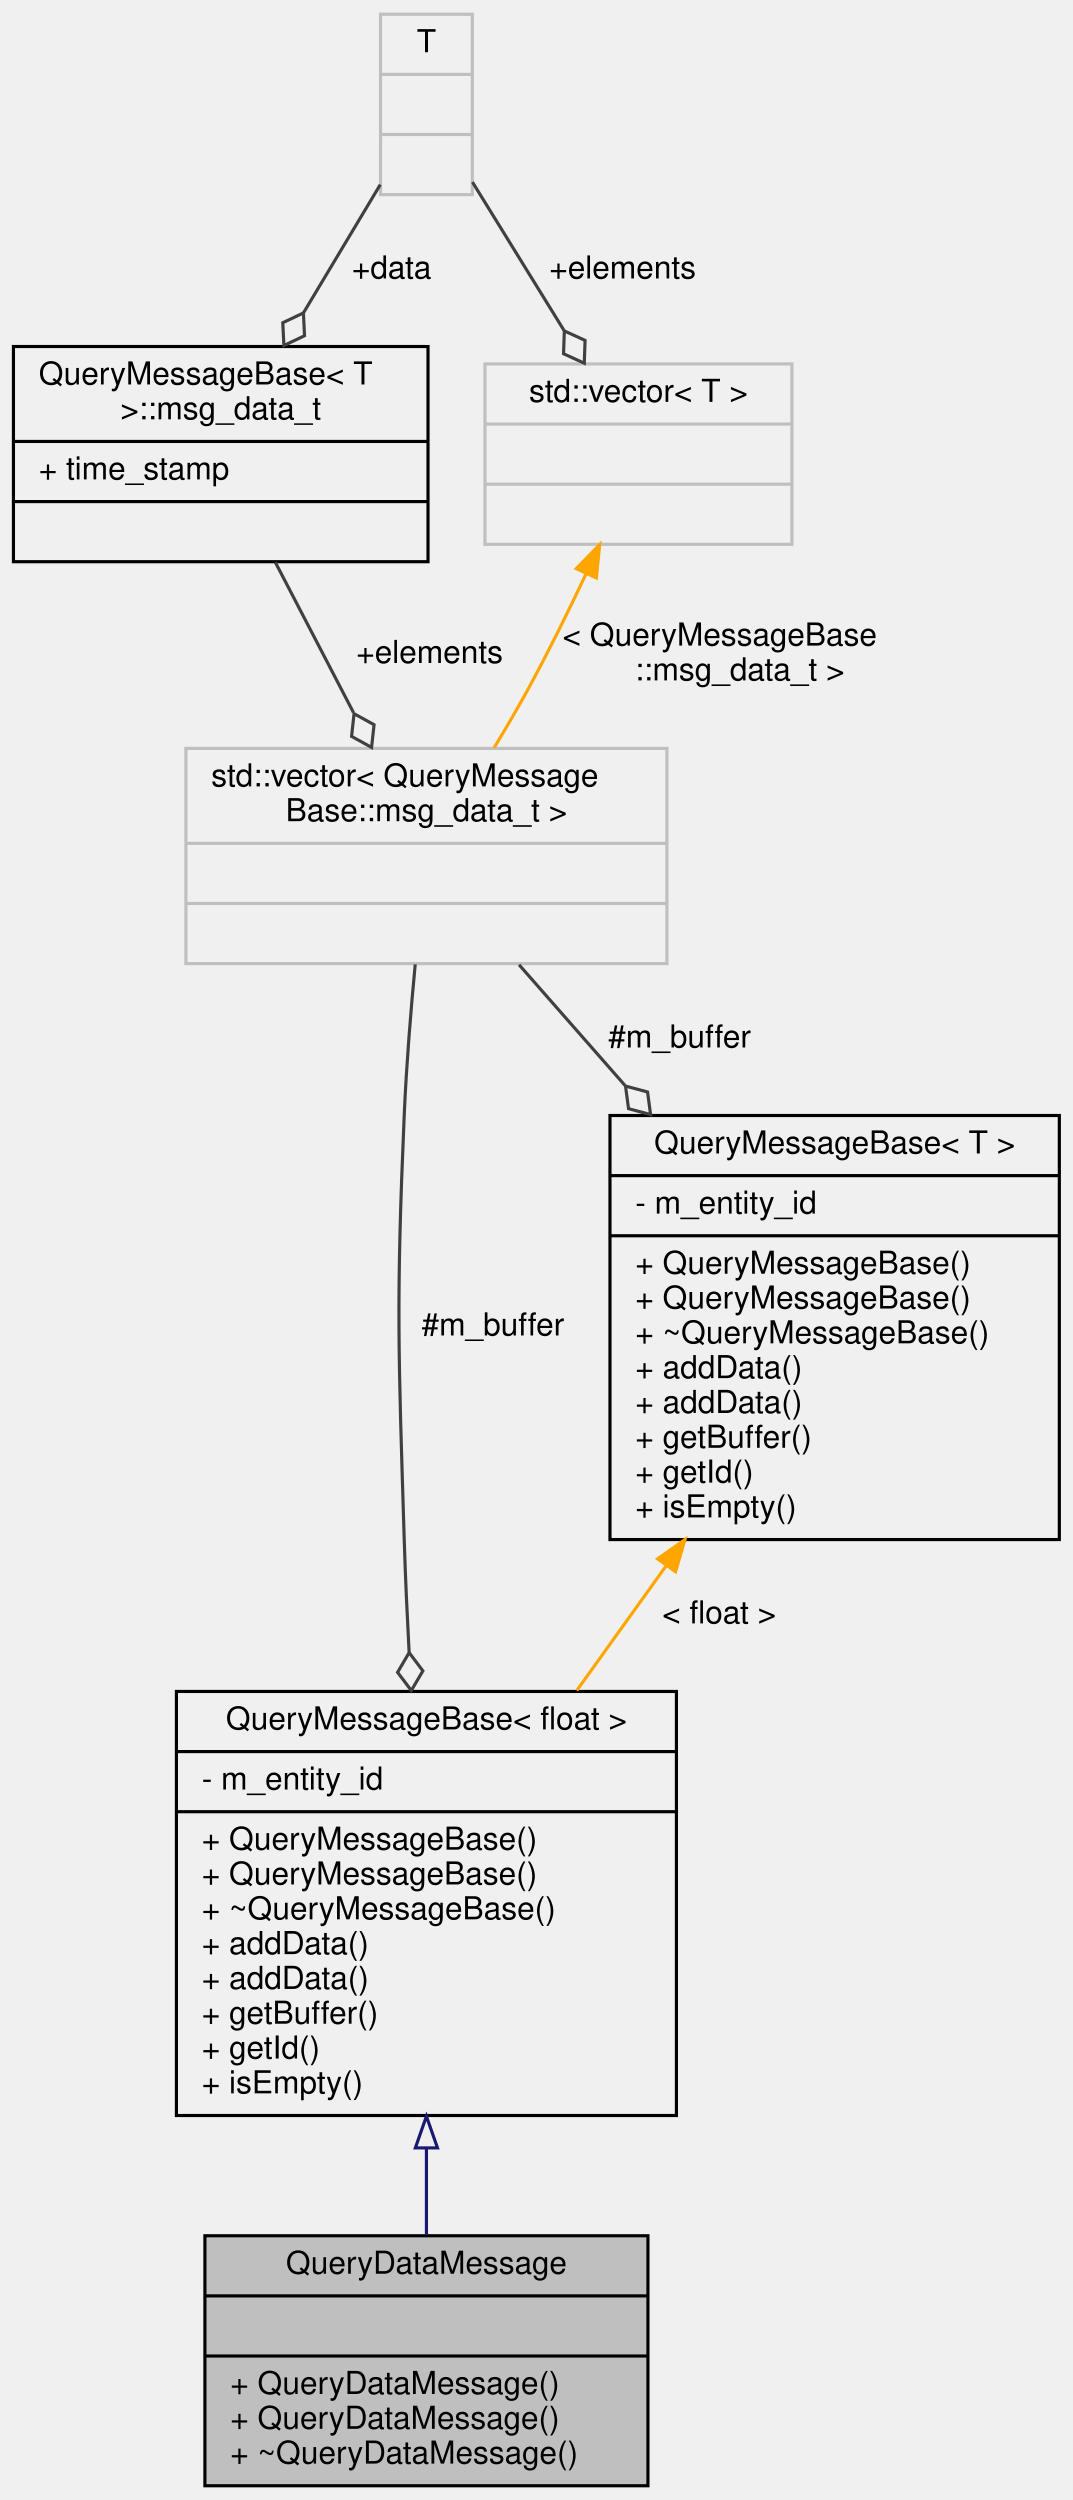
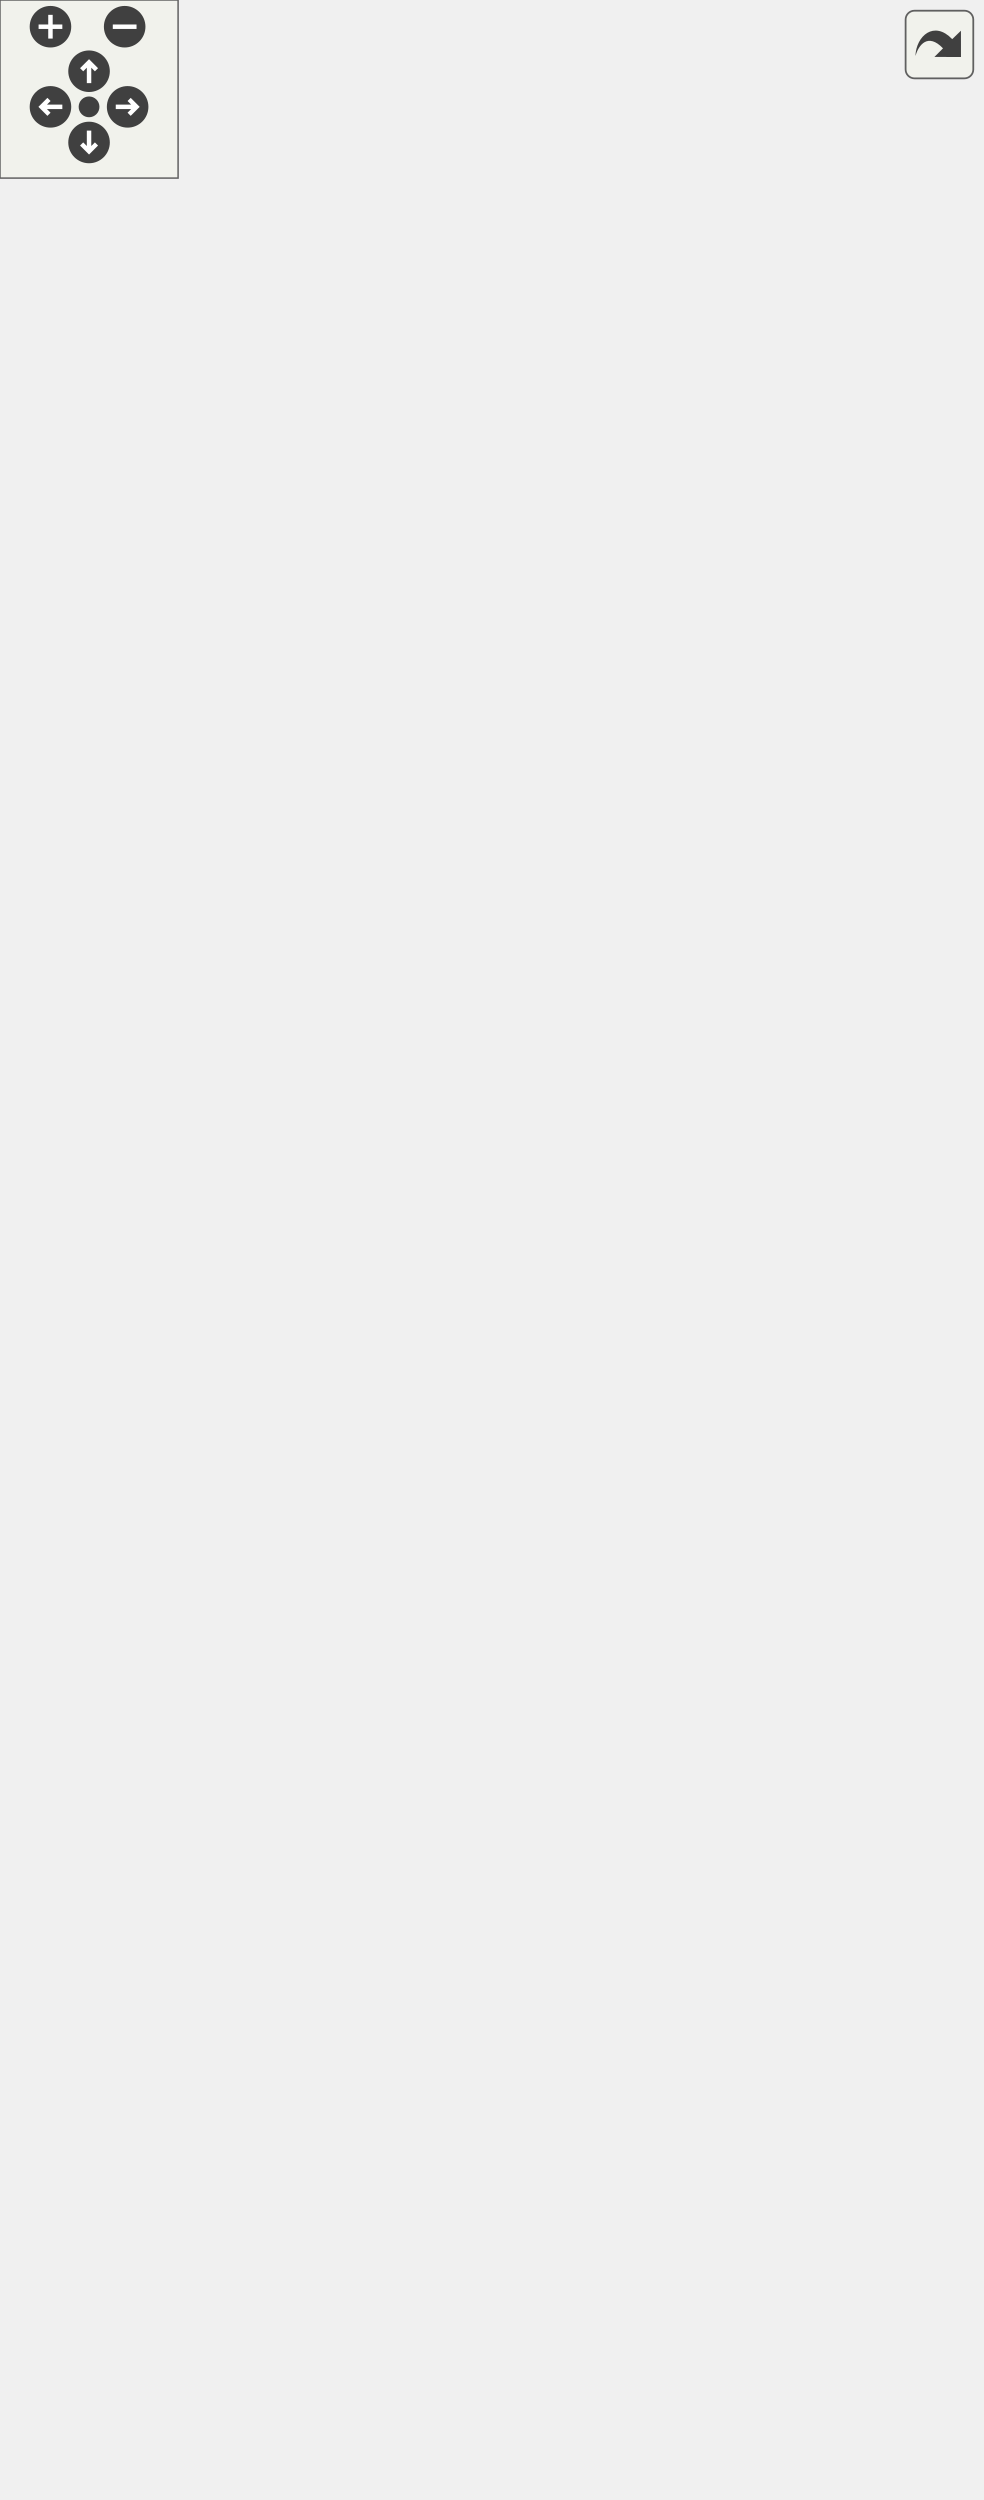
- <svg xmlns="http://www.w3.org/2000/svg" xmlns:xlink="http://www.w3.org/1999/xlink" width="339pt" height="790pt" viewBox="0.00 0.00 338.50 790.00">
-   <g id="graph0" class="graph" transform="scale(1 1) rotate(0) translate(4 786)">
-     <g id="node1" class="node">
-       <g id="a_node1">
-         <a xlink:title=" ">
-           <polygon fill="#bfbfbf" stroke="black" points="60.5,-0.5 60.5,-79.5 200.5,-79.5 200.5,-0.5 60.5,-0.5" />
-           <text text-anchor="middle" x="130.5" y="-67.5" font-family="Helvetica,sans-Serif" font-size="10.00">QueryDataMessage</text>
-           <polyline fill="none" stroke="black" points="60.5,-60.5 200.5,-60.5 " />
-           <text text-anchor="middle" x="130.5" y="-48.5" font-family="Helvetica,sans-Serif" font-size="10.00"> </text>
-           <polyline fill="none" stroke="black" points="60.5,-41.5 200.5,-41.5 " />
-           <text text-anchor="start" x="68.5" y="-29.5" font-family="Helvetica,sans-Serif" font-size="10.00">+ QueryDataMessage()</text>
-           <text text-anchor="start" x="68.5" y="-18.5" font-family="Helvetica,sans-Serif" font-size="10.00">+ QueryDataMessage()</text>
-           <text text-anchor="start" x="68.5" y="-7.5" font-family="Helvetica,sans-Serif" font-size="10.00">+ ~QueryDataMessage()</text>
-         </a>
-       </g>
-     </g>
-     <g id="node2" class="node">
-       <g id="a_node2">
-         <a xlink:href="../../d2/d8d/class_query_message_base.html" target="_top" xlink:title=" ">
-           <polygon fill="none" stroke="black" points="51.5,-117.5 51.5,-251.5 209.5,-251.5 209.5,-117.5 51.5,-117.5" />
-           <text text-anchor="middle" x="130.5" y="-239.5" font-family="Helvetica,sans-Serif" font-size="10.00">QueryMessageBase&lt; float &gt;</text>
-           <polyline fill="none" stroke="black" points="51.5,-232.5 209.5,-232.5 " />
-           <text text-anchor="start" x="59.5" y="-220.5" font-family="Helvetica,sans-Serif" font-size="10.00">- m_entity_id</text>
-           <polyline fill="none" stroke="black" points="51.5,-213.5 209.5,-213.5 " />
-           <text text-anchor="start" x="59.5" y="-201.5" font-family="Helvetica,sans-Serif" font-size="10.00">+ QueryMessageBase()</text>
-           <text text-anchor="start" x="59.5" y="-190.5" font-family="Helvetica,sans-Serif" font-size="10.00">+ QueryMessageBase()</text>
-           <text text-anchor="start" x="59.5" y="-179.5" font-family="Helvetica,sans-Serif" font-size="10.00">+ ~QueryMessageBase()</text>
-           <text text-anchor="start" x="59.5" y="-168.5" font-family="Helvetica,sans-Serif" font-size="10.00">+ addData()</text>
-           <text text-anchor="start" x="59.5" y="-157.5" font-family="Helvetica,sans-Serif" font-size="10.00">+ addData()</text>
-           <text text-anchor="start" x="59.5" y="-146.5" font-family="Helvetica,sans-Serif" font-size="10.00">+ getBuffer()</text>
-           <text text-anchor="start" x="59.5" y="-135.5" font-family="Helvetica,sans-Serif" font-size="10.00">+ getId()</text>
-           <text text-anchor="start" x="59.5" y="-124.5" font-family="Helvetica,sans-Serif" font-size="10.00">+ isEmpty()</text>
-         </a>
-       </g>
-     </g>
-     <g id="edge1" class="edge">
-       <path fill="none" stroke="midnightblue" d="M130.5,-107.05C130.5,-97.66 130.5,-88.38 130.5,-79.89" />
-       <polygon fill="none" stroke="midnightblue" points="127,-107.26 130.5,-117.26 134,-107.26 127,-107.26" />
-     </g>
-     <g id="node3" class="node">
-       <g id="a_node3">
-         <a xlink:title=" ">
-           <polygon fill="none" stroke="#bfbfbf" points="54.5,-481.5 54.5,-549.5 206.5,-549.5 206.5,-481.5 54.5,-481.5" />
-           <text text-anchor="start" x="62.5" y="-537.5" font-family="Helvetica,sans-Serif" font-size="10.00">std::vector&lt; QueryMessage</text>
-           <text text-anchor="middle" x="130.5" y="-526.5" font-family="Helvetica,sans-Serif" font-size="10.00">Base::msg_data_t &gt;</text>
-           <polyline fill="none" stroke="#bfbfbf" points="54.5,-519.5 206.5,-519.5 " />
-           <text text-anchor="middle" x="130.5" y="-507.5" font-family="Helvetica,sans-Serif" font-size="10.00"> </text>
-           <polyline fill="none" stroke="#bfbfbf" points="54.5,-500.5 206.5,-500.5 " />
-           <text text-anchor="middle" x="130.5" y="-488.5" font-family="Helvetica,sans-Serif" font-size="10.00"> </text>
-         </a>
-       </g>
-     </g>
-     <g id="edge2" class="edge">
-       <path fill="none" stroke="#404040" d="M126.96,-481.25C125.58,-466.76 124.18,-449.56 123.5,-434 120.9,-374.06 121.65,-358.97 123.5,-299 123.85,-287.65 124.4,-275.67 125.03,-263.92" />
-       <polygon fill="none" stroke="#404040" points="125.04,-263.77 121.39,-257.55 125.72,-251.79 129.38,-258 125.04,-263.77" />
-       <text text-anchor="middle" x="151.5" y="-364" font-family="Helvetica,sans-Serif" font-size="10.00"> #m_buffer</text>
-     </g>
-     <g id="node7" class="node">
-       <g id="a_node7">
-         <a xlink:href="../../d2/d8d/class_query_message_base.html" target="_top" xlink:title=" ">
-           <polygon fill="none" stroke="black" points="188.5,-299.5 188.5,-433.5 330.5,-433.5 330.5,-299.5 188.5,-299.5" />
-           <text text-anchor="middle" x="259.5" y="-421.5" font-family="Helvetica,sans-Serif" font-size="10.00">QueryMessageBase&lt; T &gt;</text>
-           <polyline fill="none" stroke="black" points="188.5,-414.5 330.5,-414.5 " />
-           <text text-anchor="start" x="196.5" y="-402.5" font-family="Helvetica,sans-Serif" font-size="10.00">- m_entity_id</text>
-           <polyline fill="none" stroke="black" points="188.5,-395.5 330.5,-395.5 " />
-           <text text-anchor="start" x="196.5" y="-383.5" font-family="Helvetica,sans-Serif" font-size="10.00">+ QueryMessageBase()</text>
-           <text text-anchor="start" x="196.5" y="-372.5" font-family="Helvetica,sans-Serif" font-size="10.00">+ QueryMessageBase()</text>
-           <text text-anchor="start" x="196.5" y="-361.5" font-family="Helvetica,sans-Serif" font-size="10.00">+ ~QueryMessageBase()</text>
-           <text text-anchor="start" x="196.5" y="-350.5" font-family="Helvetica,sans-Serif" font-size="10.00">+ addData()</text>
-           <text text-anchor="start" x="196.5" y="-339.5" font-family="Helvetica,sans-Serif" font-size="10.00">+ addData()</text>
-           <text text-anchor="start" x="196.5" y="-328.5" font-family="Helvetica,sans-Serif" font-size="10.00">+ getBuffer()</text>
-           <text text-anchor="start" x="196.5" y="-317.5" font-family="Helvetica,sans-Serif" font-size="10.00">+ getId()</text>
-           <text text-anchor="start" x="196.5" y="-306.5" font-family="Helvetica,sans-Serif" font-size="10.00">+ isEmpty()</text>
-         </a>
-       </g>
-     </g>
-     <g id="edge8" class="edge">
-       <path fill="none" stroke="#404040" d="M159.77,-481.14C169.8,-469.72 181.46,-456.43 193.21,-443.04" />
-       <polygon fill="none" stroke="#404040" points="193.41,-442.81 194.37,-435.66 201.33,-433.79 200.38,-440.93 193.41,-442.81" />
-       <text text-anchor="middle" x="210.5" y="-455" font-family="Helvetica,sans-Serif" font-size="10.00"> #m_buffer</text>
-     </g>
-     <g id="node4" class="node">
-       <g id="a_node4">
-         <a xlink:href="../../d2/d8d/class_query_message_base.html#d4/df2/struct_query_message_base_1_1msg__data__t" target="_top" xlink:title=" ">
-           <polygon fill="none" stroke="black" points="0,-608.5 0,-676.5 131,-676.5 131,-608.5 0,-608.5" />
-           <text text-anchor="start" x="8" y="-664.5" font-family="Helvetica,sans-Serif" font-size="10.00">QueryMessageBase&lt; T</text>
-           <text text-anchor="middle" x="65.5" y="-653.5" font-family="Helvetica,sans-Serif" font-size="10.00"> &gt;::msg_data_t</text>
-           <polyline fill="none" stroke="black" points="0,-646.5 131,-646.5 " />
-           <text text-anchor="start" x="8" y="-634.5" font-family="Helvetica,sans-Serif" font-size="10.00">+ time_stamp</text>
-           <polyline fill="none" stroke="black" points="0,-627.5 131,-627.5 " />
-           <text text-anchor="middle" x="65.5" y="-615.5" font-family="Helvetica,sans-Serif" font-size="10.00"> </text>
-         </a>
-       </g>
-     </g>
-     <g id="edge3" class="edge">
-       <path fill="none" stroke="#404040" d="M82.75,-608.33C90.31,-593.78 99.31,-576.49 107.44,-560.85" />
-       <polygon fill="none" stroke="#404040" points="107.63,-560.47 106.85,-553.3 113.17,-549.82 113.95,-556.99 107.63,-560.47" />
-       <text text-anchor="middle" x="131.5" y="-576.5" font-family="Helvetica,sans-Serif" font-size="10.00"> +elements</text>
-     </g>
-     <g id="node5" class="node">
-       <g id="a_node5">
-         <a xlink:title=" ">
-           <polygon fill="none" stroke="#bfbfbf" points="116,-724.5 116,-781.5 145,-781.5 145,-724.5 116,-724.5" />
-           <text text-anchor="middle" x="130.5" y="-769.5" font-family="Helvetica,sans-Serif" font-size="10.00">T</text>
-           <polyline fill="none" stroke="#bfbfbf" points="116,-762.5 145,-762.5 " />
-           <text text-anchor="middle" x="130.5" y="-750.5" font-family="Helvetica,sans-Serif" font-size="10.00"> </text>
-           <polyline fill="none" stroke="#bfbfbf" points="116,-743.5 145,-743.5 " />
-           <text text-anchor="middle" x="130.5" y="-731.5" font-family="Helvetica,sans-Serif" font-size="10.00"> </text>
-         </a>
-       </g>
-     </g>
-     <g id="edge4" class="edge">
-       <path fill="none" stroke="#404040" d="M115.91,-727.65C108.75,-715.7 99.91,-700.94 91.64,-687.13" />
-       <polygon fill="none" stroke="#404040" points="91.63,-687.11 85.11,-684.02 85.46,-676.82 91.98,-679.91 91.63,-687.11" />
-       <text text-anchor="middle" x="119.5" y="-698" font-family="Helvetica,sans-Serif" font-size="10.00"> +data</text>
-     </g>
-     <g id="node6" class="node">
-       <g id="a_node6">
-         <a xlink:title="STL class.">
-           <polygon fill="none" stroke="#bfbfbf" points="149,-614 149,-671 246,-671 246,-614 149,-614" />
-           <text text-anchor="middle" x="197.5" y="-659" font-family="Helvetica,sans-Serif" font-size="10.00">std::vector&lt; T &gt;</text>
-           <polyline fill="none" stroke="#bfbfbf" points="149,-652 246,-652 " />
-           <text text-anchor="middle" x="197.5" y="-640" font-family="Helvetica,sans-Serif" font-size="10.00"> </text>
-           <polyline fill="none" stroke="#bfbfbf" points="149,-633 246,-633 " />
-           <text text-anchor="middle" x="197.5" y="-621" font-family="Helvetica,sans-Serif" font-size="10.00"> </text>
-         </a>
-       </g>
-     </g>
-     <g id="edge6" class="edge">
-       <path fill="none" stroke="#404040" d="M145.04,-728.46C153.48,-714.78 164.32,-697.23 173.95,-681.63" />
-       <polygon fill="none" stroke="#404040" points="174.08,-681.43 173.83,-674.22 180.38,-671.22 180.63,-678.43 174.08,-681.43" />
-       <text text-anchor="middle" x="192.5" y="-698" font-family="Helvetica,sans-Serif" font-size="10.00"> +elements</text>
-     </g>
-     <g id="edge5" class="edge">
-       <path fill="none" stroke="orange" d="M180.97,-604.72C175.38,-592.85 168.92,-579.74 162.5,-568 159.22,-562 155.54,-555.72 151.88,-549.7" />
-       <polygon fill="orange" stroke="orange" points="177.85,-606.32 185.25,-613.91 184.2,-603.37 177.85,-606.32" />
-       <text text-anchor="start" x="173.5" y="-582" font-family="Helvetica,sans-Serif" font-size="10.00"> &lt; QueryMessageBase</text>
-       <text text-anchor="middle" x="229.5" y="-571" font-family="Helvetica,sans-Serif" font-size="10.00">::msg_data_t &gt;</text>
-     </g>
-     <g id="edge7" class="edge">
-       <path fill="none" stroke="orange" d="M206.13,-291.03C196.8,-278.02 187.16,-264.56 178.01,-251.8" />
-       <polygon fill="orange" stroke="orange" points="203.53,-293.41 212.2,-299.5 209.22,-289.33 203.53,-293.41" />
-       <text text-anchor="middle" x="223" y="-273" font-family="Helvetica,sans-Serif" font-size="10.00"> &lt; float &gt;</text>
+ <svg xmlns="http://www.w3.org/2000/svg" xmlns:xlink="http://www.w3.org/1999/xlink" id="main" version="1.1" xml:space="preserve">
+   <style type="text/css">
+ .edge:hover path { stroke: red; }
+ .edge:hover polygon { stroke: red; fill: red; }
+ </style>
+   <defs>
+     <circle id="rim" cx="0" cy="0" r="7" />
+     <circle id="rim2" cx="0" cy="0" r="3.5" />
+     <g id="zoomPlus">
+       <use xlink:href="#rim" fill="#404040">
+         <set attributeName="fill" to="#808080" begin="zoomplus.mouseover" end="zoomplus.mouseout" />
+       </use>
+       <path d="M-4,0h8M0,-4v8" fill="none" stroke="white" stroke-width="1.5" pointer-events="none" />
+     </g>
+     <g id="zoomMin">
+       <use xlink:href="#rim" fill="#404040">
+         <set attributeName="fill" to="#808080" begin="zoomminus.mouseover" end="zoomminus.mouseout" />
+       </use>
+       <path d="M-4,0h8" fill="none" stroke="white" stroke-width="1.5" pointer-events="none" />
+     </g>
+     <g id="dirArrow">
+       <path fill="none" stroke="white" stroke-width="1.5" d="M0,-3.0v7 M-2.5,-0.5L0,-3.0L2.5,-0.5" />
+     </g>
+     <g id="resetDef">
+       <use xlink:href="#rim2" fill="#404040">
+         <set attributeName="fill" to="#808080" begin="reset.mouseover" end="reset.mouseout" />
+       </use>
+     </g>
+   </defs>
+   <svg id="graph" class="graph">
+     <g id="viewport">
+       <g id="node1" class="node">
+         <g id="a_node1">
+           <a xlink:title=" ">
+             <polygon fill="#bfbfbf" stroke="black" points="60.5,-0.5 60.5,-79.5 200.5,-79.5 200.5,-0.5 60.5,-0.5" />
+             <text text-anchor="middle" x="130.5" y="-67.5" font-family="Helvetica,sans-Serif" font-size="10.00">QueryDataMessage</text>
+             <polyline fill="none" stroke="black" points="60.5,-60.5 200.5,-60.5 " />
+             <text text-anchor="middle" x="130.5" y="-48.5" font-family="Helvetica,sans-Serif" font-size="10.00"> </text>
+             <polyline fill="none" stroke="black" points="60.5,-41.5 200.5,-41.5 " />
+             <text text-anchor="start" x="68.5" y="-29.5" font-family="Helvetica,sans-Serif" font-size="10.00">+ QueryDataMessage()</text>
+             <text text-anchor="start" x="68.5" y="-18.5" font-family="Helvetica,sans-Serif" font-size="10.00">+ QueryDataMessage()</text>
+             <text text-anchor="start" x="68.5" y="-7.5" font-family="Helvetica,sans-Serif" font-size="10.00">+ ~QueryDataMessage()</text>
+           </a>
+         </g>
+       </g>
+       <g id="node2" class="node">
+         <g id="a_node2">
+           <a xlink:href="../../d2/d8d/class_query_message_base.html" target="_top" xlink:title=" ">
+             <polygon fill="none" stroke="black" points="51.5,-117.5 51.5,-251.5 209.5,-251.5 209.5,-117.5 51.5,-117.5" />
+             <text text-anchor="middle" x="130.5" y="-239.5" font-family="Helvetica,sans-Serif" font-size="10.00">QueryMessageBase&lt; float &gt;</text>
+             <polyline fill="none" stroke="black" points="51.5,-232.5 209.5,-232.5 " />
+             <text text-anchor="start" x="59.5" y="-220.5" font-family="Helvetica,sans-Serif" font-size="10.00">- m_entity_id</text>
+             <polyline fill="none" stroke="black" points="51.5,-213.5 209.5,-213.5 " />
+             <text text-anchor="start" x="59.5" y="-201.5" font-family="Helvetica,sans-Serif" font-size="10.00">+ QueryMessageBase()</text>
+             <text text-anchor="start" x="59.5" y="-190.5" font-family="Helvetica,sans-Serif" font-size="10.00">+ QueryMessageBase()</text>
+             <text text-anchor="start" x="59.5" y="-179.5" font-family="Helvetica,sans-Serif" font-size="10.00">+ ~QueryMessageBase()</text>
+             <text text-anchor="start" x="59.5" y="-168.5" font-family="Helvetica,sans-Serif" font-size="10.00">+ addData()</text>
+             <text text-anchor="start" x="59.5" y="-157.5" font-family="Helvetica,sans-Serif" font-size="10.00">+ addData()</text>
+             <text text-anchor="start" x="59.5" y="-146.5" font-family="Helvetica,sans-Serif" font-size="10.00">+ getBuffer()</text>
+             <text text-anchor="start" x="59.5" y="-135.5" font-family="Helvetica,sans-Serif" font-size="10.00">+ getId()</text>
+             <text text-anchor="start" x="59.5" y="-124.5" font-family="Helvetica,sans-Serif" font-size="10.00">+ isEmpty()</text>
+           </a>
+         </g>
+       </g>
+       <g id="edge1" class="edge">
+         <path fill="none" stroke="midnightblue" d="M130.5,-107.05C130.5,-97.66 130.5,-88.38 130.5,-79.89" />
+         <polygon fill="none" stroke="midnightblue" points="127,-107.26 130.5,-117.26 134,-107.26 127,-107.26" />
+       </g>
+       <g id="node3" class="node">
+         <g id="a_node3">
+           <a xlink:title=" ">
+             <polygon fill="none" stroke="#bfbfbf" points="54.5,-481.5 54.5,-549.5 206.5,-549.5 206.5,-481.5 54.5,-481.5" />
+             <text text-anchor="start" x="62.5" y="-537.5" font-family="Helvetica,sans-Serif" font-size="10.00">std::vector&lt; QueryMessage</text>
+             <text text-anchor="middle" x="130.5" y="-526.5" font-family="Helvetica,sans-Serif" font-size="10.00">Base::msg_data_t &gt;</text>
+             <polyline fill="none" stroke="#bfbfbf" points="54.5,-519.5 206.5,-519.5 " />
+             <text text-anchor="middle" x="130.5" y="-507.5" font-family="Helvetica,sans-Serif" font-size="10.00"> </text>
+             <polyline fill="none" stroke="#bfbfbf" points="54.5,-500.5 206.5,-500.5 " />
+             <text text-anchor="middle" x="130.5" y="-488.5" font-family="Helvetica,sans-Serif" font-size="10.00"> </text>
+           </a>
+         </g>
+       </g>
+       <g id="edge2" class="edge">
+         <path fill="none" stroke="#404040" d="M126.96,-481.25C125.58,-466.76 124.18,-449.56 123.5,-434 120.9,-374.06 121.65,-358.97 123.5,-299 123.85,-287.65 124.4,-275.67 125.03,-263.92" />
+         <polygon fill="none" stroke="#404040" points="125.04,-263.77 121.39,-257.55 125.72,-251.79 129.38,-258 125.04,-263.77" />
+         <text text-anchor="middle" x="151.5" y="-364" font-family="Helvetica,sans-Serif" font-size="10.00"> #m_buffer</text>
+       </g>
+       <g id="node7" class="node">
+         <g id="a_node7">
+           <a xlink:href="../../d2/d8d/class_query_message_base.html" target="_top" xlink:title=" ">
+             <polygon fill="none" stroke="black" points="188.5,-299.5 188.5,-433.5 330.5,-433.5 330.5,-299.5 188.5,-299.5" />
+             <text text-anchor="middle" x="259.5" y="-421.5" font-family="Helvetica,sans-Serif" font-size="10.00">QueryMessageBase&lt; T &gt;</text>
+             <polyline fill="none" stroke="black" points="188.5,-414.5 330.5,-414.5 " />
+             <text text-anchor="start" x="196.5" y="-402.5" font-family="Helvetica,sans-Serif" font-size="10.00">- m_entity_id</text>
+             <polyline fill="none" stroke="black" points="188.5,-395.5 330.5,-395.5 " />
+             <text text-anchor="start" x="196.5" y="-383.5" font-family="Helvetica,sans-Serif" font-size="10.00">+ QueryMessageBase()</text>
+             <text text-anchor="start" x="196.5" y="-372.5" font-family="Helvetica,sans-Serif" font-size="10.00">+ QueryMessageBase()</text>
+             <text text-anchor="start" x="196.5" y="-361.5" font-family="Helvetica,sans-Serif" font-size="10.00">+ ~QueryMessageBase()</text>
+             <text text-anchor="start" x="196.5" y="-350.5" font-family="Helvetica,sans-Serif" font-size="10.00">+ addData()</text>
+             <text text-anchor="start" x="196.5" y="-339.5" font-family="Helvetica,sans-Serif" font-size="10.00">+ addData()</text>
+             <text text-anchor="start" x="196.5" y="-328.5" font-family="Helvetica,sans-Serif" font-size="10.00">+ getBuffer()</text>
+             <text text-anchor="start" x="196.5" y="-317.5" font-family="Helvetica,sans-Serif" font-size="10.00">+ getId()</text>
+             <text text-anchor="start" x="196.5" y="-306.5" font-family="Helvetica,sans-Serif" font-size="10.00">+ isEmpty()</text>
+           </a>
+         </g>
+       </g>
+       <g id="edge8" class="edge">
+         <path fill="none" stroke="#404040" d="M159.77,-481.14C169.8,-469.72 181.46,-456.43 193.21,-443.04" />
+         <polygon fill="none" stroke="#404040" points="193.41,-442.81 194.37,-435.66 201.33,-433.79 200.38,-440.93 193.41,-442.81" />
+         <text text-anchor="middle" x="210.5" y="-455" font-family="Helvetica,sans-Serif" font-size="10.00"> #m_buffer</text>
+       </g>
+       <g id="node4" class="node">
+         <g id="a_node4">
+           <a xlink:href="../../d2/d8d/class_query_message_base.html#d4/df2/struct_query_message_base_1_1msg__data__t" target="_top" xlink:title=" ">
+             <polygon fill="none" stroke="black" points="0,-608.5 0,-676.5 131,-676.5 131,-608.5 0,-608.5" />
+             <text text-anchor="start" x="8" y="-664.5" font-family="Helvetica,sans-Serif" font-size="10.00">QueryMessageBase&lt; T</text>
+             <text text-anchor="middle" x="65.5" y="-653.5" font-family="Helvetica,sans-Serif" font-size="10.00"> &gt;::msg_data_t</text>
+             <polyline fill="none" stroke="black" points="0,-646.5 131,-646.5 " />
+             <text text-anchor="start" x="8" y="-634.5" font-family="Helvetica,sans-Serif" font-size="10.00">+ time_stamp</text>
+             <polyline fill="none" stroke="black" points="0,-627.5 131,-627.5 " />
+             <text text-anchor="middle" x="65.5" y="-615.5" font-family="Helvetica,sans-Serif" font-size="10.00"> </text>
+           </a>
+         </g>
+       </g>
+       <g id="edge3" class="edge">
+         <path fill="none" stroke="#404040" d="M82.75,-608.33C90.31,-593.78 99.31,-576.49 107.44,-560.85" />
+         <polygon fill="none" stroke="#404040" points="107.63,-560.47 106.85,-553.3 113.17,-549.82 113.95,-556.99 107.63,-560.47" />
+         <text text-anchor="middle" x="131.5" y="-576.5" font-family="Helvetica,sans-Serif" font-size="10.00"> +elements</text>
+       </g>
+       <g id="node5" class="node">
+         <g id="a_node5">
+           <a xlink:title=" ">
+             <polygon fill="none" stroke="#bfbfbf" points="116,-724.5 116,-781.5 145,-781.5 145,-724.5 116,-724.5" />
+             <text text-anchor="middle" x="130.5" y="-769.5" font-family="Helvetica,sans-Serif" font-size="10.00">T</text>
+             <polyline fill="none" stroke="#bfbfbf" points="116,-762.5 145,-762.5 " />
+             <text text-anchor="middle" x="130.5" y="-750.5" font-family="Helvetica,sans-Serif" font-size="10.00"> </text>
+             <polyline fill="none" stroke="#bfbfbf" points="116,-743.5 145,-743.5 " />
+             <text text-anchor="middle" x="130.5" y="-731.5" font-family="Helvetica,sans-Serif" font-size="10.00"> </text>
+           </a>
+         </g>
+       </g>
+       <g id="edge4" class="edge">
+         <path fill="none" stroke="#404040" d="M115.91,-727.65C108.75,-715.7 99.91,-700.94 91.64,-687.13" />
+         <polygon fill="none" stroke="#404040" points="91.63,-687.11 85.11,-684.02 85.46,-676.82 91.98,-679.91 91.63,-687.11" />
+         <text text-anchor="middle" x="119.5" y="-698" font-family="Helvetica,sans-Serif" font-size="10.00"> +data</text>
+       </g>
+       <g id="node6" class="node">
+         <g id="a_node6">
+           <a xlink:title="STL class.">
+             <polygon fill="none" stroke="#bfbfbf" points="149,-614 149,-671 246,-671 246,-614 149,-614" />
+             <text text-anchor="middle" x="197.5" y="-659" font-family="Helvetica,sans-Serif" font-size="10.00">std::vector&lt; T &gt;</text>
+             <polyline fill="none" stroke="#bfbfbf" points="149,-652 246,-652 " />
+             <text text-anchor="middle" x="197.5" y="-640" font-family="Helvetica,sans-Serif" font-size="10.00"> </text>
+             <polyline fill="none" stroke="#bfbfbf" points="149,-633 246,-633 " />
+             <text text-anchor="middle" x="197.5" y="-621" font-family="Helvetica,sans-Serif" font-size="10.00"> </text>
+           </a>
+         </g>
+       </g>
+       <g id="edge6" class="edge">
+         <path fill="none" stroke="#404040" d="M145.04,-728.46C153.48,-714.78 164.32,-697.23 173.95,-681.63" />
+         <polygon fill="none" stroke="#404040" points="174.08,-681.43 173.83,-674.22 180.38,-671.22 180.63,-678.43 174.08,-681.43" />
+         <text text-anchor="middle" x="192.5" y="-698" font-family="Helvetica,sans-Serif" font-size="10.00"> +elements</text>
+       </g>
+       <g id="edge5" class="edge">
+         <path fill="none" stroke="orange" d="M180.97,-604.72C175.38,-592.85 168.92,-579.74 162.5,-568 159.22,-562 155.54,-555.72 151.88,-549.7" />
+         <polygon fill="orange" stroke="orange" points="177.85,-606.32 185.25,-613.91 184.2,-603.37 177.85,-606.32" />
+         <text text-anchor="start" x="173.5" y="-582" font-family="Helvetica,sans-Serif" font-size="10.00"> &lt; QueryMessageBase</text>
+         <text text-anchor="middle" x="229.5" y="-571" font-family="Helvetica,sans-Serif" font-size="10.00">::msg_data_t &gt;</text>
+       </g>
+       <g id="edge7" class="edge">
+         <path fill="none" stroke="orange" d="M206.13,-291.03C196.8,-278.02 187.16,-264.56 178.01,-251.8" />
+         <polygon fill="orange" stroke="orange" points="203.53,-293.41 212.2,-299.5 209.22,-289.33 203.53,-293.41" />
+         <text text-anchor="middle" x="223" y="-273" font-family="Helvetica,sans-Serif" font-size="10.00"> &lt; float &gt;</text>
+       </g>
+     </g>
+   </svg>
+   <g id="navigator" transform="translate(0 0)" fill="#404254">
+     <rect fill="#f2f5e9" fill-opacity="0.5" stroke="#606060" stroke-width=".5" x="0" y="0" width="60" height="60" />
+     <use id="zoomplus" xlink:href="#zoomPlus" x="17" y="9" />
+     <use id="zoomminus" xlink:href="#zoomMin" x="42" y="9" />
+     <use id="reset" xlink:href="#resetDef" x="30" y="36" />
+     <g id="arrowUp" xlink:href="#dirArrow" transform="translate(30 24)">
+       <use xlink:href="#rim" fill="#404040">
+         <set attributeName="fill" to="#808080" begin="arrowUp.mouseover" end="arrowUp.mouseout" />
+       </use>
+       <path fill="none" stroke="white" stroke-width="1.5" d="M0,-3.0v7 M-2.5,-0.5L0,-3.0L2.5,-0.5" />
+     </g>
+     <g id="arrowRight" xlink:href="#dirArrow" transform="rotate(90) translate(36 -43)">
+       <use xlink:href="#rim" fill="#404040">
+         <set attributeName="fill" to="#808080" begin="arrowRight.mouseover" end="arrowRight.mouseout" />
+       </use>
+       <path fill="none" stroke="white" stroke-width="1.5" d="M0,-3.0v7 M-2.5,-0.5L0,-3.0L2.5,-0.5" />
+     </g>
+     <g id="arrowDown" xlink:href="#dirArrow" transform="rotate(180) translate(-30 -48)">
+       <use xlink:href="#rim" fill="#404040">
+         <set attributeName="fill" to="#808080" begin="arrowDown.mouseover" end="arrowDown.mouseout" />
+       </use>
+       <path fill="none" stroke="white" stroke-width="1.5" d="M0,-3.0v7 M-2.5,-0.5L0,-3.0L2.5,-0.5" />
+     </g>
+     <g id="arrowLeft" xlink:href="#dirArrow" transform="rotate(270) translate(-36 17)">
+       <use xlink:href="#rim" fill="#404040">
+         <set attributeName="fill" to="#808080" begin="arrowLeft.mouseover" end="arrowLeft.mouseout" />
+       </use>
+       <path fill="none" stroke="white" stroke-width="1.5" d="M0,-3.0v7 M-2.5,-0.5L0,-3.0L2.5,-0.5" />
    </g>
  </g>
+   <svg viewBox="0 0 15 15" width="100%" height="30px" preserveAspectRatio="xMaxYMin meet">
+     <g id="arrow_out" transform="scale(0.3 0.3)">
+       <a xlink:href="class_query_data_message__coll__graph_org.svg" target="_base">
+         <rect id="button" ry="5" rx="5" y="6" x="6" height="38" width="38" fill="#f2f5e9" fill-opacity="0.5" stroke="#606060" stroke-width="1.0" />
+         <path id="arrow" d="M 11.5,31.437 C 11.94,20.098 22.043,11.323 32.159,21.979 L 37.069,17.246 C 37.069,17.246 37.088,32 37.088,32 L 22.16,31.978 C 22.16,31.978 26.998,27.14 26.998,27.14 C 18.529,18.264 13.292,25.23 11.5,31.437 z" style="fill:#404040;" />
+       </a>
+     </g>
+   </svg>
</svg>
